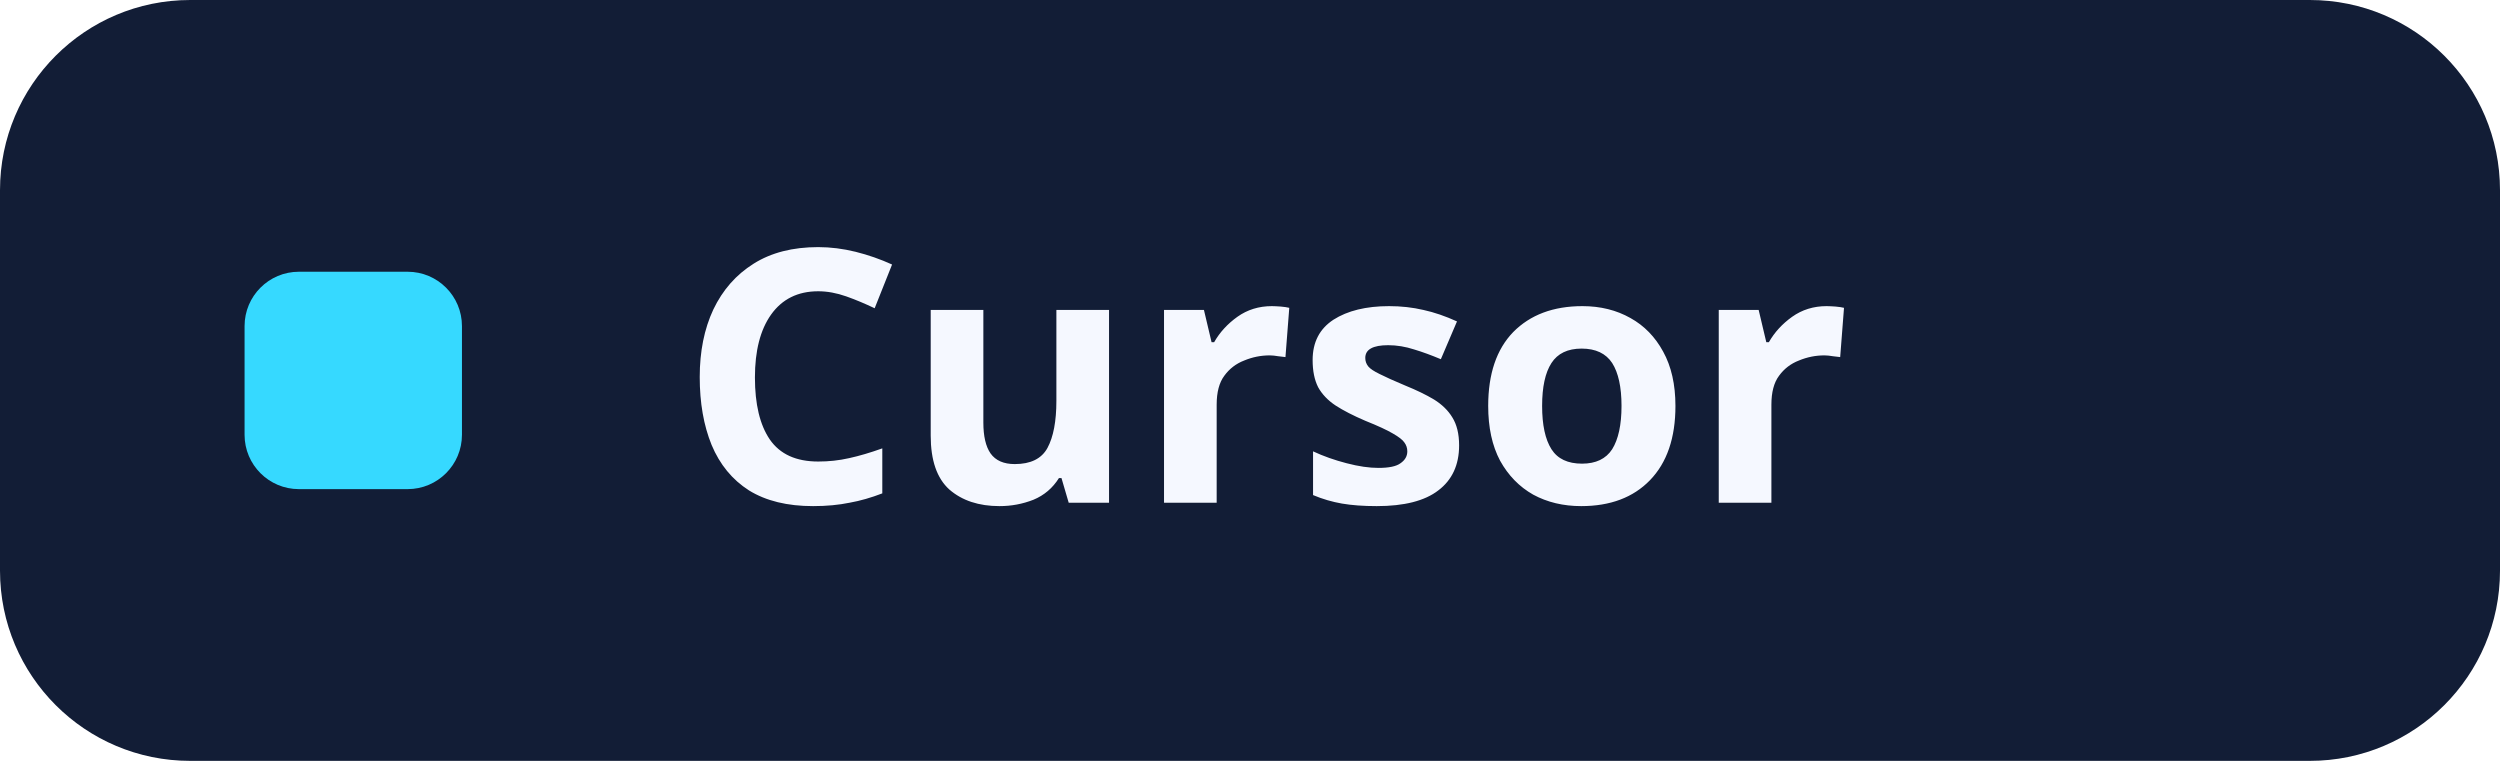
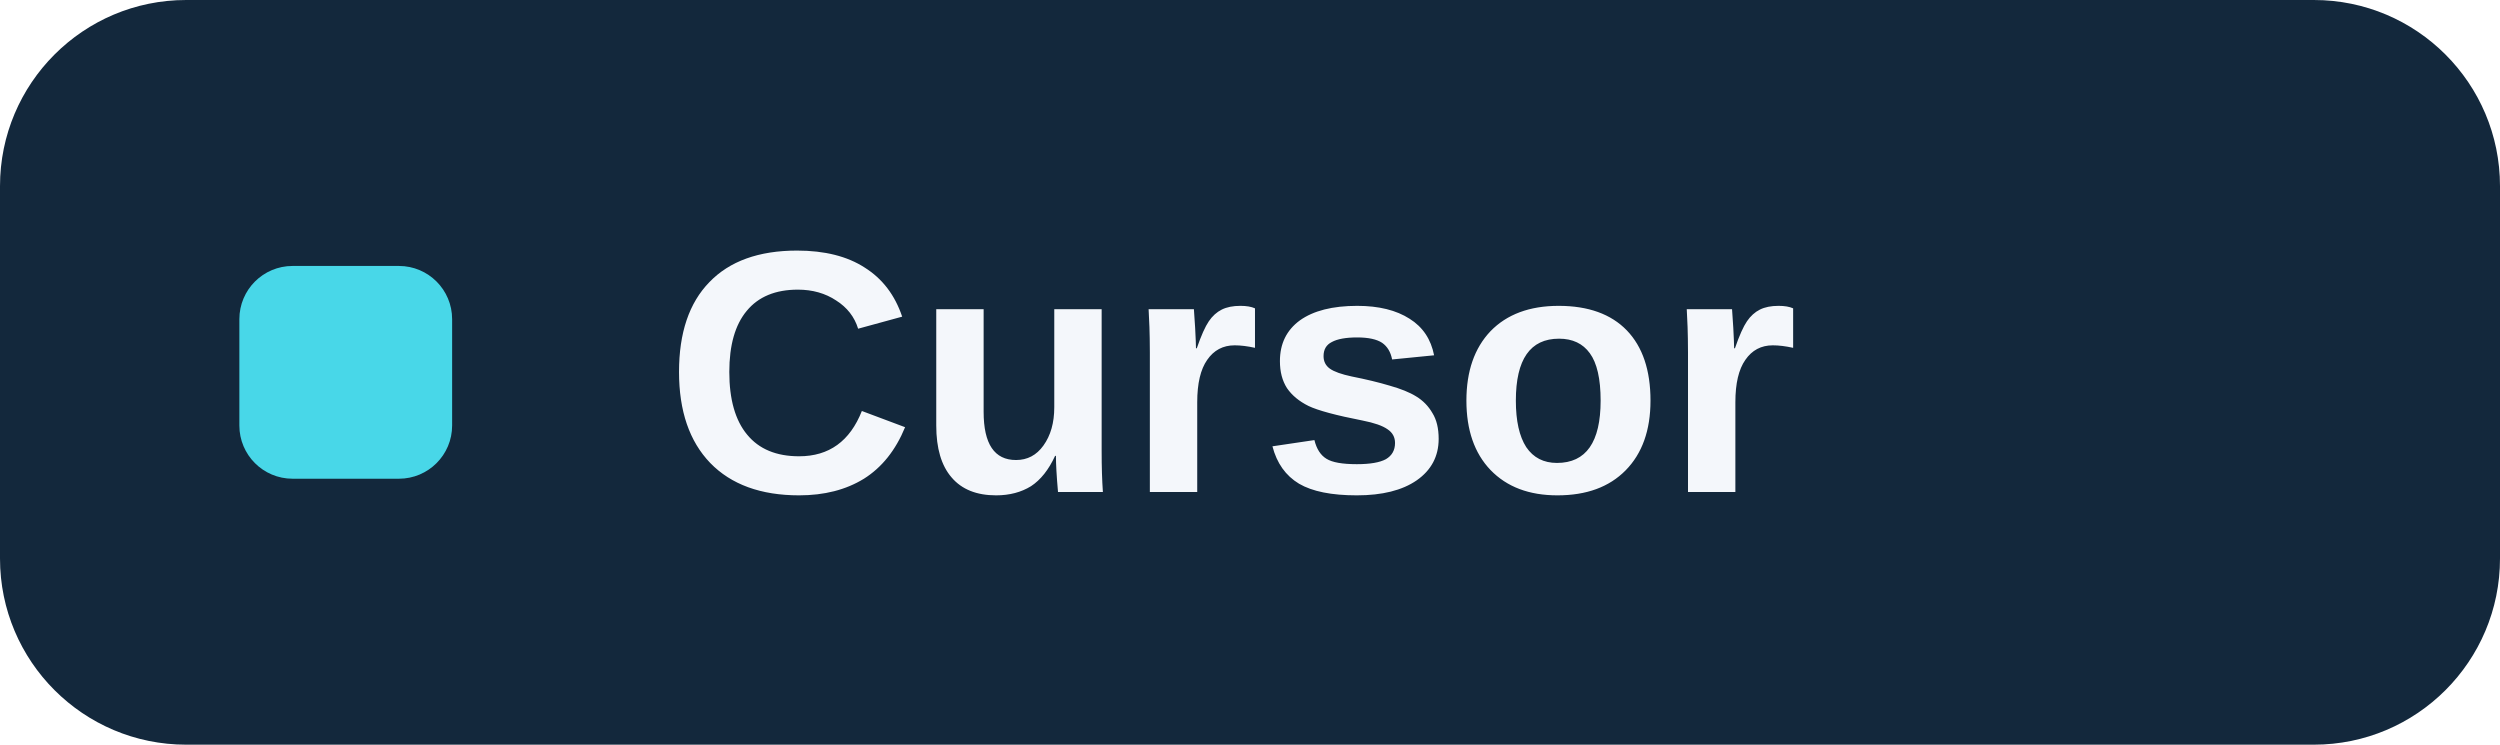
- <svg xmlns="http://www.w3.org/2000/svg" width="92" height="28" viewBox="0 0 92 28" role="img" aria-label="Cursor">
-   <rect width="92" height="28" rx="7" fill="#121d36" />
-   <rect x="9" y="10" width="8" height="8" rx="2" fill="#36d9ff" />
-   <text x="25" y="18.5" font-family="system-ui,sans-serif" font-size="13" font-weight="600" fill="#f5f8ff">Cursor</text>
+ <svg xmlns="http://www.w3.org/2000/svg" width="94" height="28" viewBox="0 0 94 28" role="img" aria-label="Cursor">
+   <rect width="94" height="28" rx="7" fill="#13283c" />
+   <rect x="9" y="10" width="8" height="8" rx="2" fill="#48d7e8" />
+   <text x="25" y="18.5" font-family="Arial,Helvetica,sans-serif" font-size="13" font-weight="600" fill="#f4f7fb">Cursor</text>
</svg>
